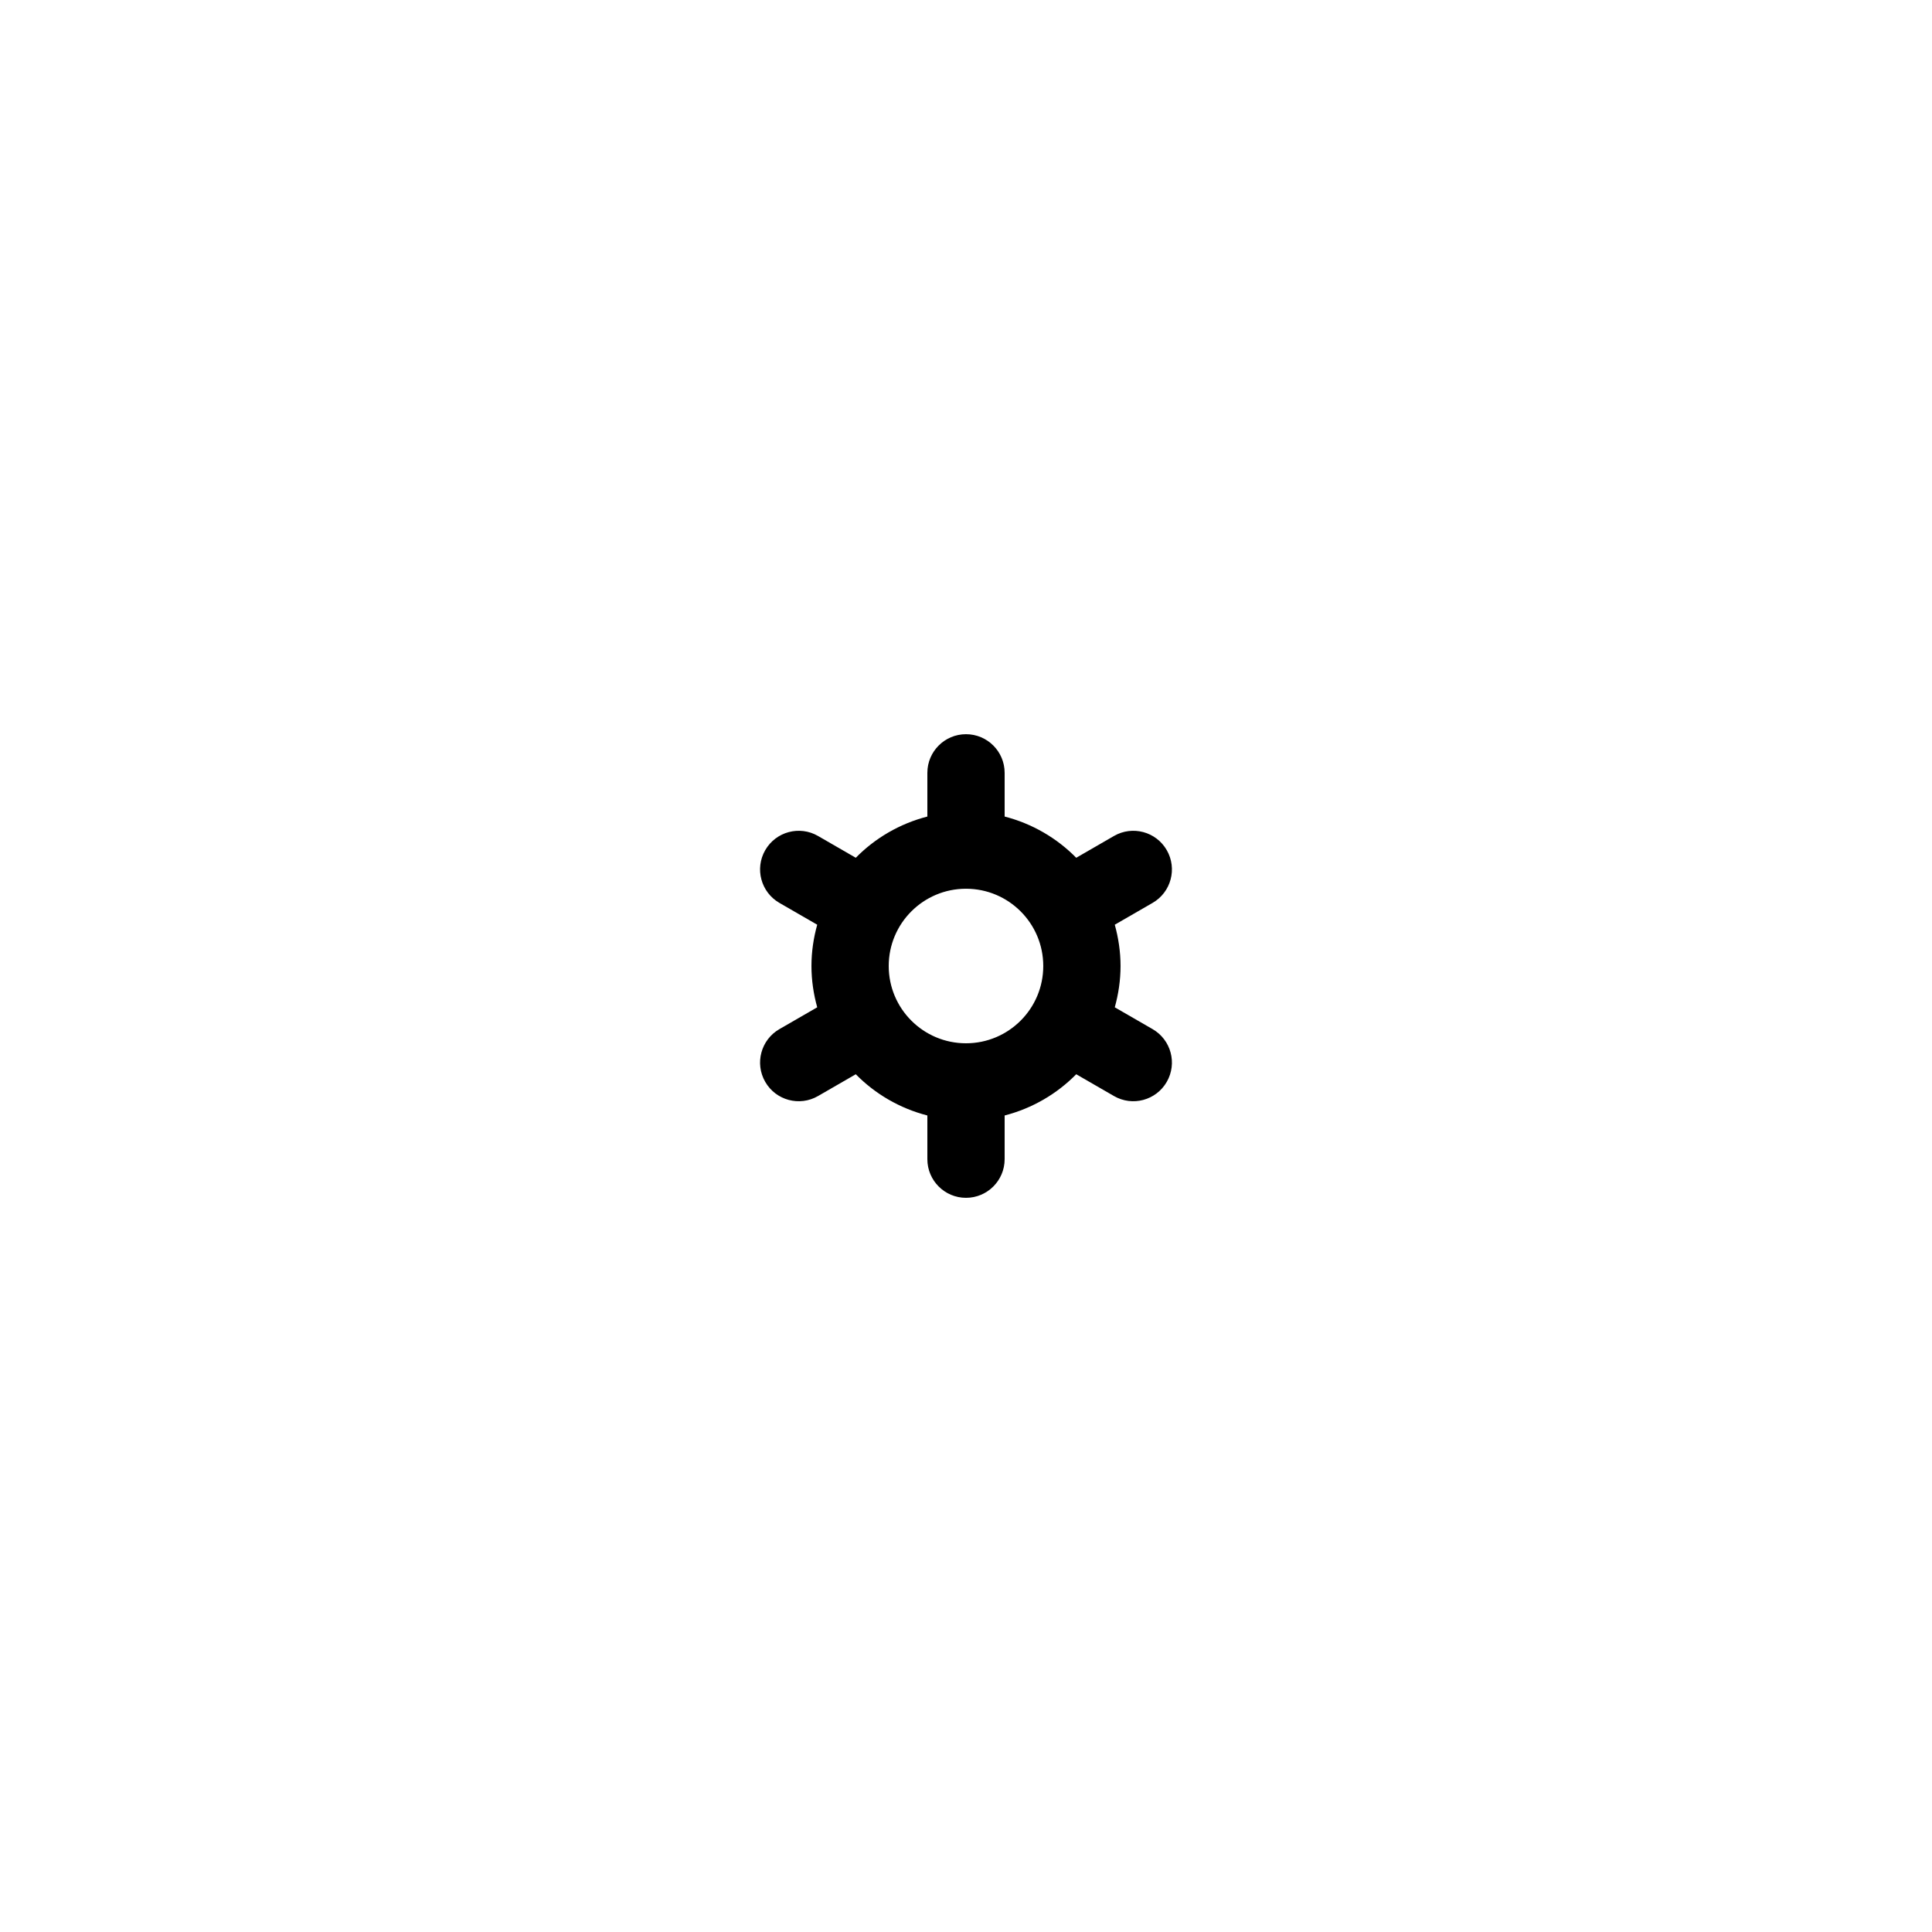
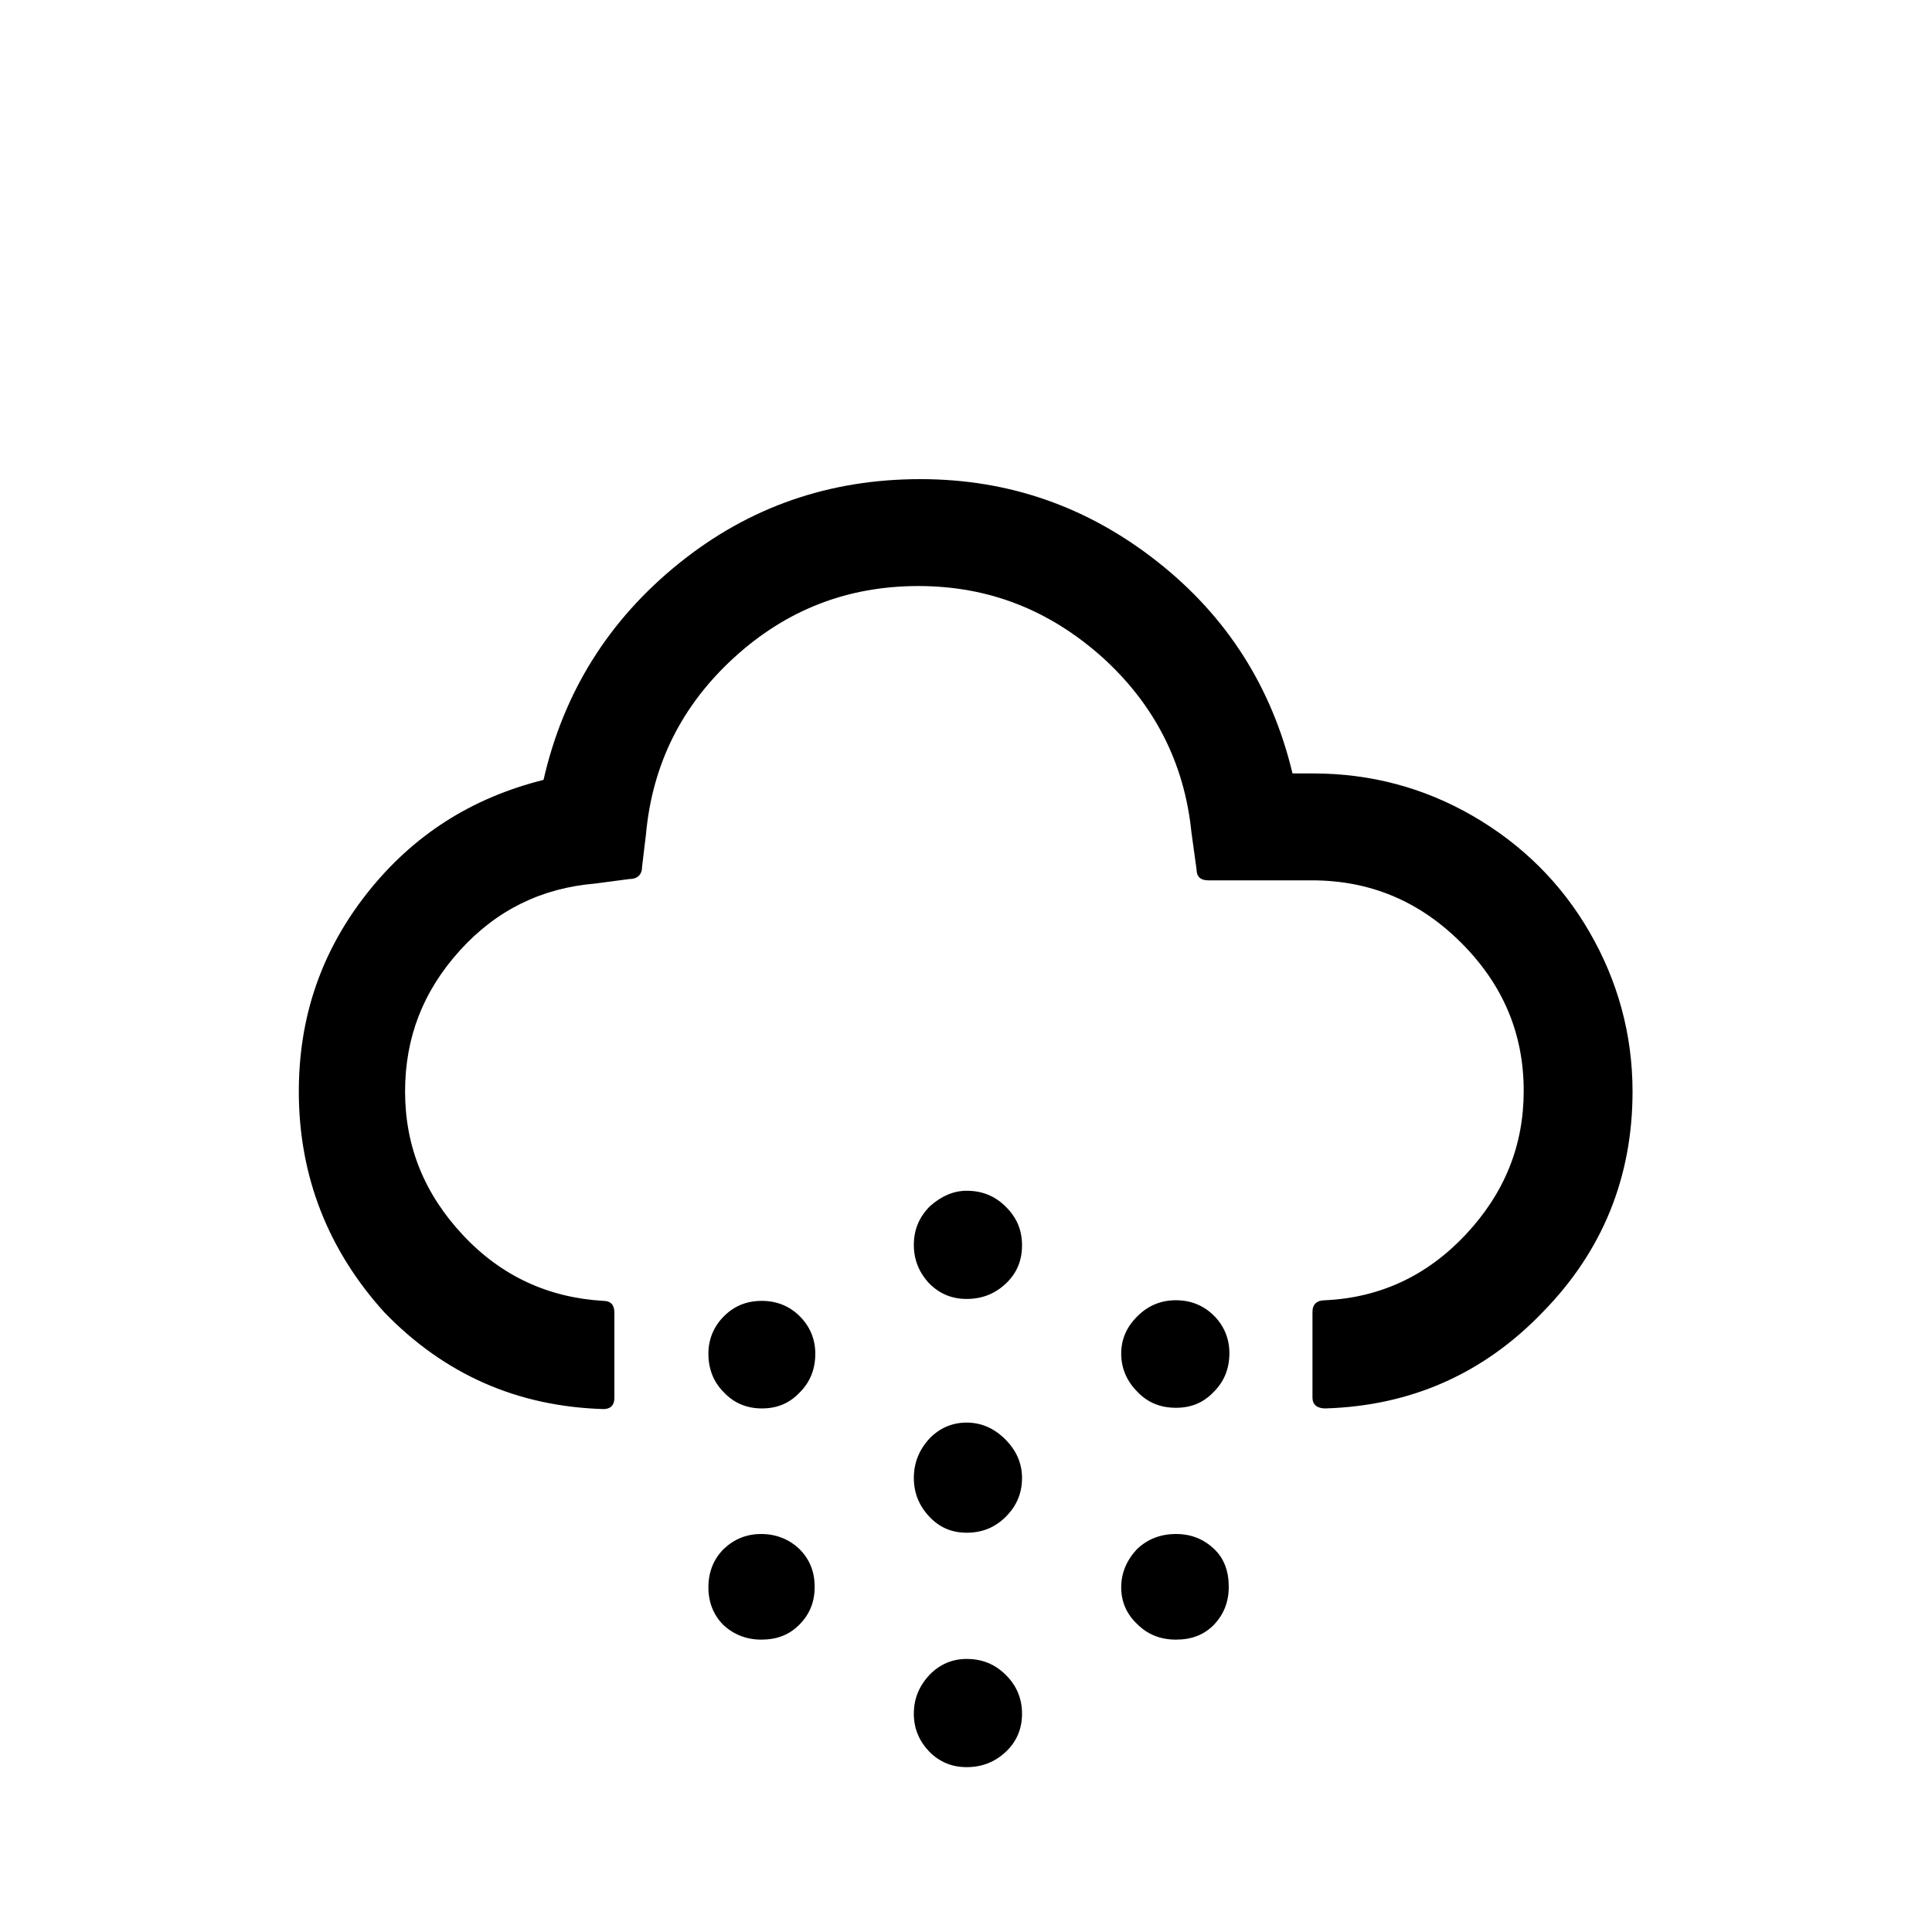
- <svg xmlns="http://www.w3.org/2000/svg" version="1.1" id="Layer_1" x="0px" y="0px" width="100px" height="100px" viewBox="0 0 100 100" enable-background="new 0 0 100 100" xml:space="preserve">
-   <path fill-rule="evenodd" clip-rule="evenodd" d="M59.659,46.733l-1.958,1.13c0.188,0.682,0.298,1.396,0.298,2.137  c0,0.742-0.109,1.456-0.298,2.138l1.958,1.13c0.956,0.553,1.284,1.775,0.731,2.732c-0.552,0.956-1.774,1.284-2.731,0.731  l-1.954-1.128c-1.003,1.02-2.277,1.766-3.705,2.134v2.262c0,1.104-0.896,2-2,2s-2-0.896-2-2v-2.262  c-1.428-0.368-2.703-1.114-3.705-2.134l-1.954,1.128c-0.957,0.553-2.18,0.225-2.731-0.731c-0.553-0.957-0.225-2.18,0.731-2.732  l1.958-1.13c-0.189-0.682-0.298-1.396-0.298-2.138c0-0.741,0.108-1.455,0.298-2.137l-1.958-1.13  c-0.956-0.553-1.284-1.775-0.731-2.732c0.552-0.956,1.774-1.284,2.731-0.731l1.954,1.128c1.002-1.02,2.277-1.766,3.705-2.134v-2.262  c0-1.104,0.896-2,2-2s2,0.896,2,2v2.262c1.428,0.368,2.702,1.114,3.705,2.134l1.954-1.128c0.957-0.553,2.18-0.225,2.731,0.731  C60.943,44.958,60.615,46.181,59.659,46.733z M50,46.001c-2.209,0-4,1.791-4,3.999c0,2.209,1.791,4,4,4s3.999-1.791,3.999-4  C53.999,47.792,52.209,46.001,50,46.001z" />
+ <svg xmlns="http://www.w3.org/2000/svg" version="1.1" id="Layer_1" x="0px" y="0px" viewBox="0 0 30 30" style="enable-background:new 0 0 30 30;" xml:space="preserve">
+   <path d="M4.64,16.95c0-1.16,0.35-2.18,1.06-3.08s1.62-1.48,2.74-1.76c0.31-1.36,1.01-2.48,2.1-3.36s2.34-1.31,3.75-1.31  c1.38,0,2.6,0.43,3.68,1.28c1.08,0.85,1.78,1.95,2.1,3.29h0.32c0.89,0,1.72,0.22,2.48,0.66c0.76,0.44,1.37,1.04,1.81,1.8  c0.44,0.76,0.67,1.59,0.67,2.48c0,1.32-0.46,2.47-1.39,3.42c-0.92,0.96-2.05,1.46-3.38,1.5c-0.13,0-0.2-0.06-0.2-0.17v-1.33  c0-0.12,0.07-0.18,0.2-0.18c0.85-0.04,1.58-0.38,2.18-1.02s0.9-1.38,0.9-2.23c0-0.89-0.32-1.65-0.97-2.3s-1.42-0.97-2.32-0.97h-1.61  c-0.12,0-0.18-0.06-0.18-0.17l-0.08-0.58c-0.11-1.08-0.58-1.99-1.39-2.72c-0.82-0.73-1.76-1.1-2.85-1.1c-1.1,0-2.05,0.37-2.86,1.11  c-0.81,0.74-1.27,1.65-1.37,2.75l-0.06,0.5c0,0.12-0.07,0.19-0.2,0.19l-0.53,0.07c-0.83,0.07-1.53,0.41-2.1,1.04  s-0.85,1.35-0.85,2.19c0,0.85,0.3,1.59,0.9,2.23s1.33,0.97,2.18,1.02c0.11,0,0.17,0.06,0.17,0.18v1.33c0,0.11-0.06,0.17-0.17,0.17  c-1.34-0.04-2.47-0.54-3.4-1.5C5.1,19.42,4.64,18.27,4.64,16.95z M11,21.02c0-0.22,0.08-0.42,0.24-0.58  c0.16-0.16,0.35-0.24,0.59-0.24c0.23,0,0.43,0.08,0.59,0.24c0.16,0.16,0.24,0.36,0.24,0.58c0,0.24-0.08,0.44-0.24,0.6  c-0.16,0.17-0.35,0.25-0.59,0.25c-0.23,0-0.43-0.08-0.59-0.25C11.08,21.46,11,21.26,11,21.02z M11,24.65c0-0.24,0.08-0.44,0.24-0.6  c0.16-0.15,0.35-0.23,0.58-0.23c0.23,0,0.43,0.08,0.59,0.23c0.16,0.16,0.24,0.35,0.24,0.59c0,0.24-0.08,0.43-0.24,0.59  c-0.16,0.16-0.35,0.23-0.59,0.23c-0.23,0-0.43-0.08-0.59-0.23C11.08,25.08,11,24.88,11,24.65z M14.19,22.95  c0-0.23,0.08-0.44,0.25-0.62c0.16-0.16,0.35-0.24,0.57-0.24c0.23,0,0.43,0.09,0.6,0.26c0.17,0.17,0.26,0.37,0.26,0.6  c0,0.23-0.08,0.43-0.25,0.6c-0.17,0.17-0.37,0.25-0.61,0.25c-0.23,0-0.42-0.08-0.58-0.25S14.19,23.18,14.19,22.95z M14.19,19.33  c0-0.23,0.08-0.43,0.25-0.6c0.18-0.16,0.37-0.24,0.57-0.24c0.24,0,0.44,0.08,0.61,0.25c0.17,0.17,0.25,0.36,0.25,0.6  c0,0.23-0.08,0.43-0.25,0.59c-0.17,0.16-0.37,0.24-0.61,0.24c-0.23,0-0.42-0.08-0.58-0.24C14.27,19.76,14.19,19.56,14.19,19.33z   M14.19,26.61c0-0.23,0.08-0.43,0.25-0.61c0.16-0.16,0.35-0.24,0.57-0.24c0.24,0,0.44,0.08,0.61,0.25c0.17,0.17,0.25,0.37,0.25,0.6  s-0.08,0.43-0.25,0.59c-0.17,0.16-0.37,0.24-0.61,0.24c-0.23,0-0.42-0.08-0.58-0.24C14.27,27.03,14.19,26.84,14.19,26.61z   M17.41,21.02c0-0.22,0.08-0.41,0.25-0.58c0.17-0.17,0.37-0.25,0.6-0.25c0.23,0,0.43,0.08,0.59,0.24c0.16,0.16,0.24,0.36,0.24,0.58  c0,0.24-0.08,0.44-0.24,0.6c-0.16,0.17-0.35,0.25-0.59,0.25c-0.24,0-0.44-0.08-0.6-0.25C17.5,21.45,17.41,21.25,17.41,21.02z   M17.41,24.65c0-0.22,0.08-0.42,0.25-0.6c0.16-0.15,0.36-0.23,0.6-0.23c0.24,0,0.43,0.08,0.59,0.23s0.23,0.35,0.23,0.59  c0,0.24-0.08,0.43-0.23,0.59c-0.16,0.16-0.35,0.23-0.59,0.23c-0.24,0-0.44-0.08-0.6-0.24C17.5,25.07,17.41,24.88,17.41,24.65z" />
</svg>
